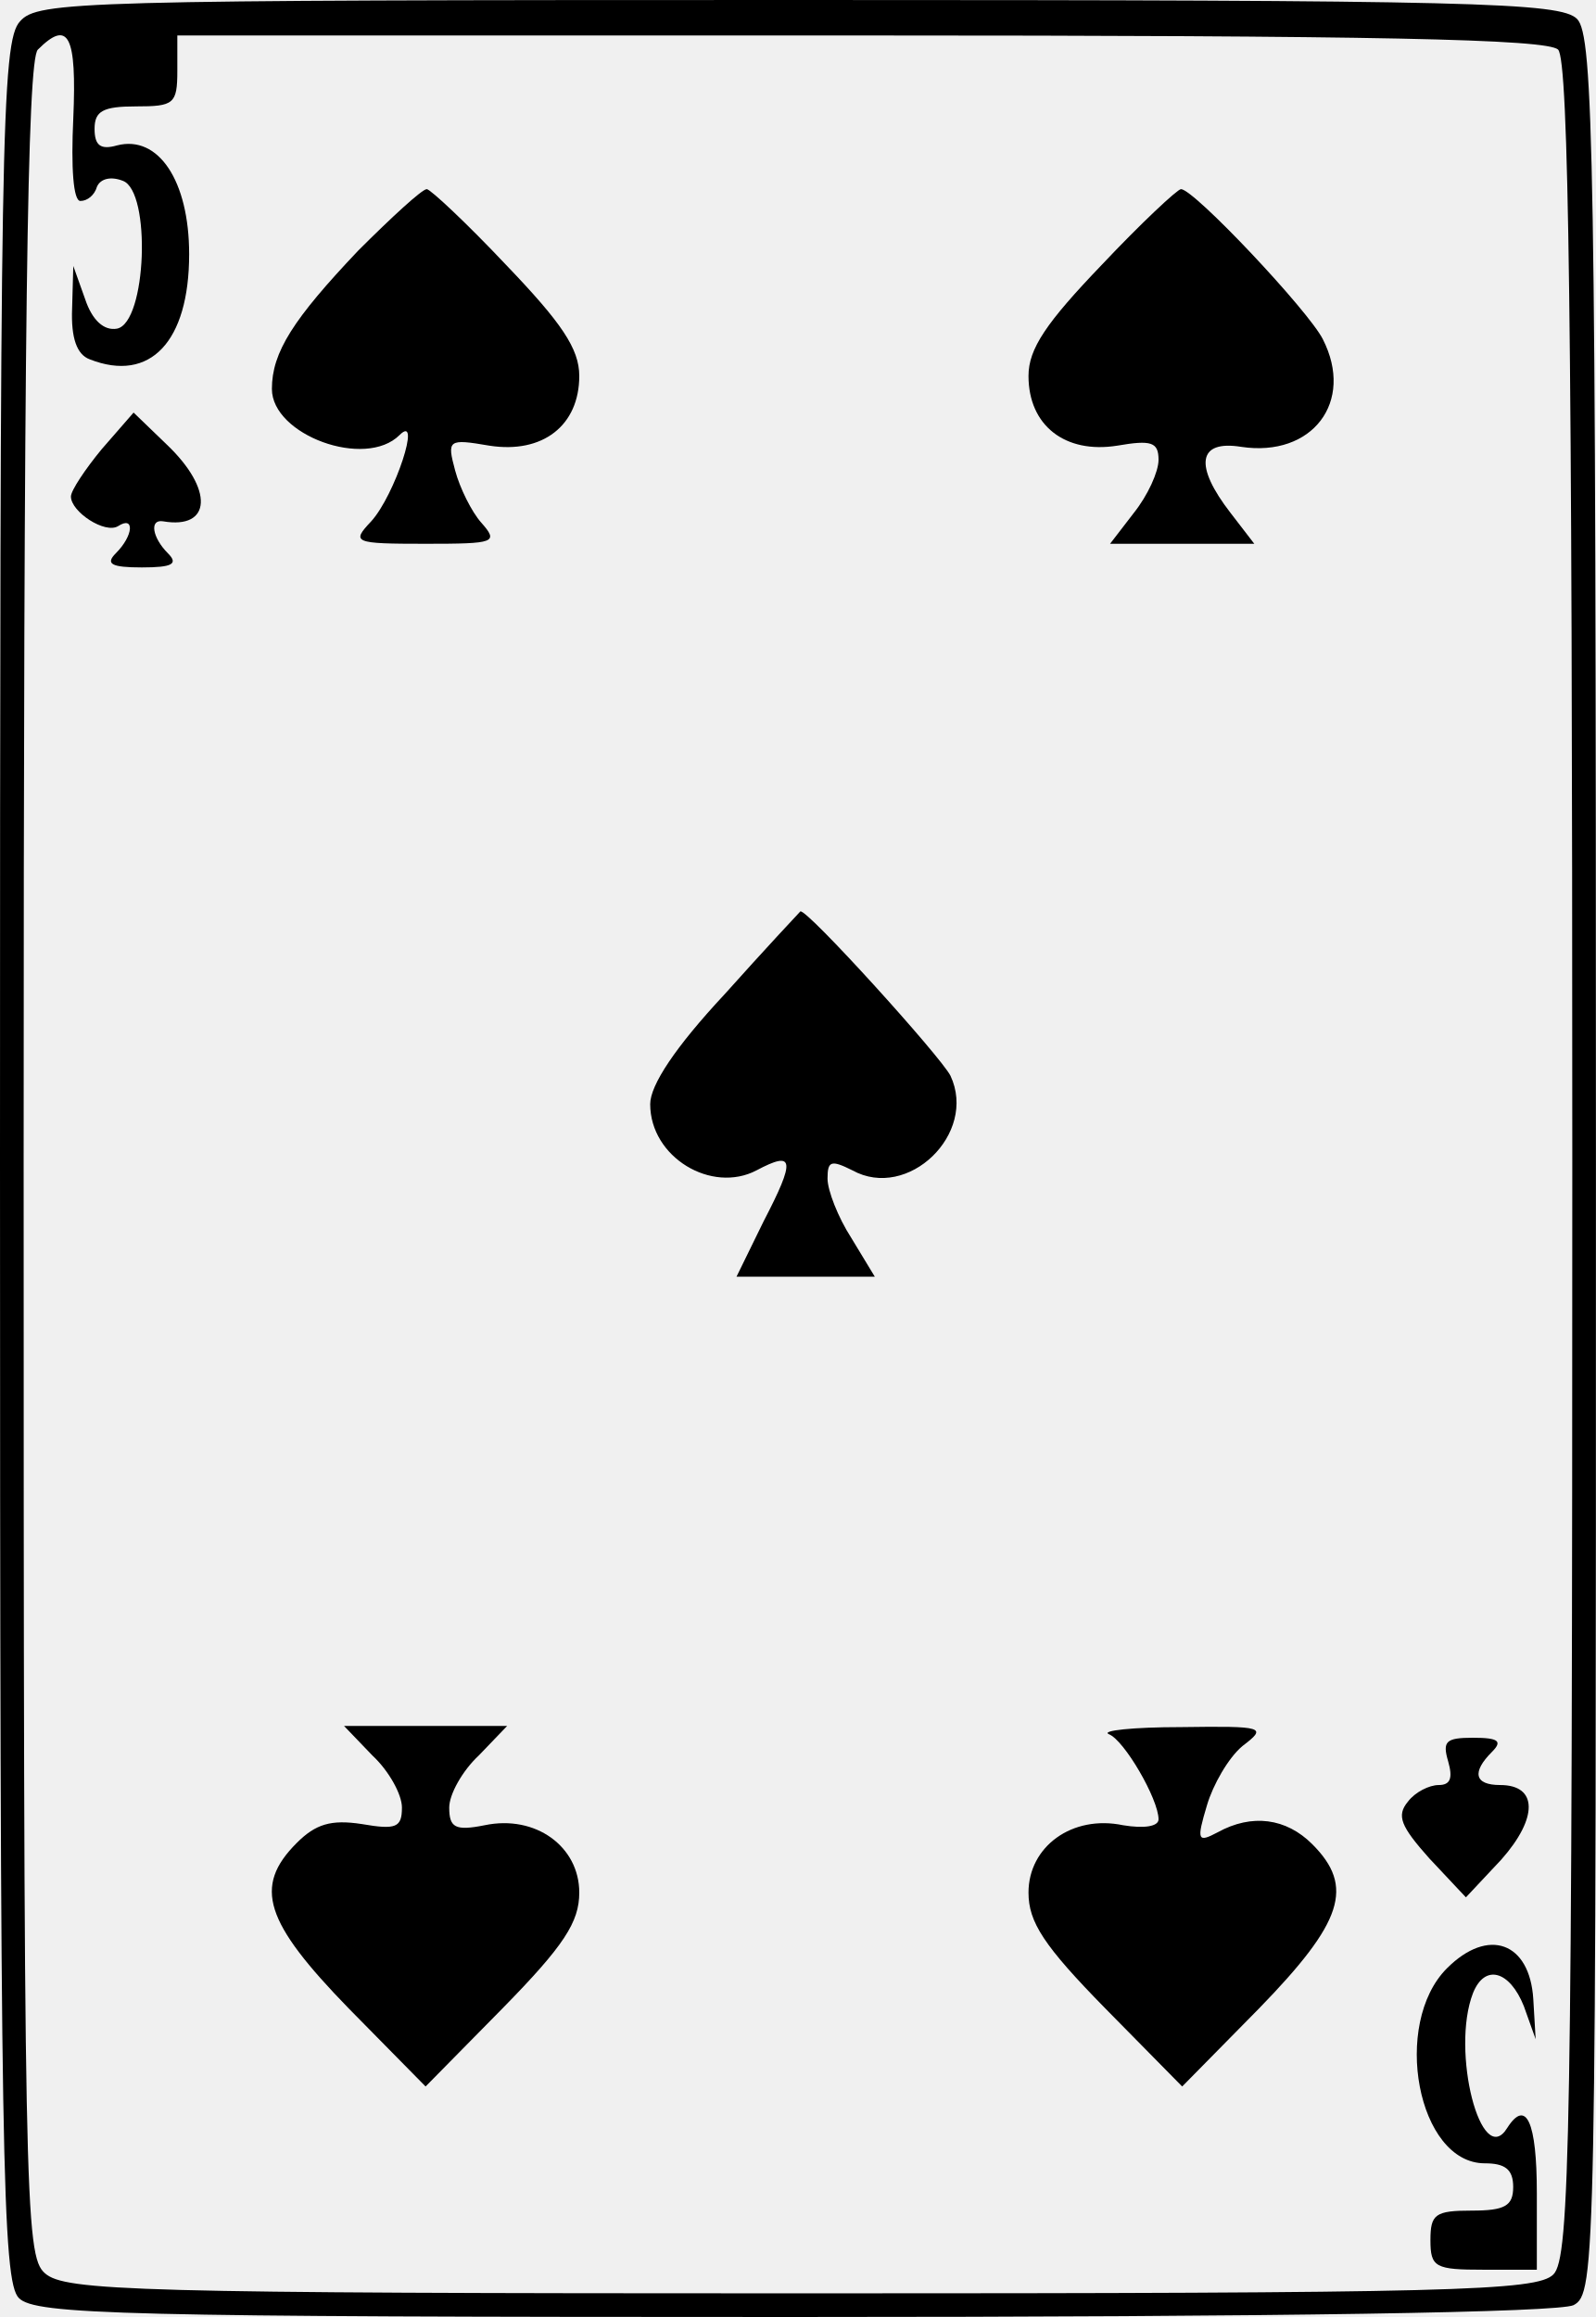
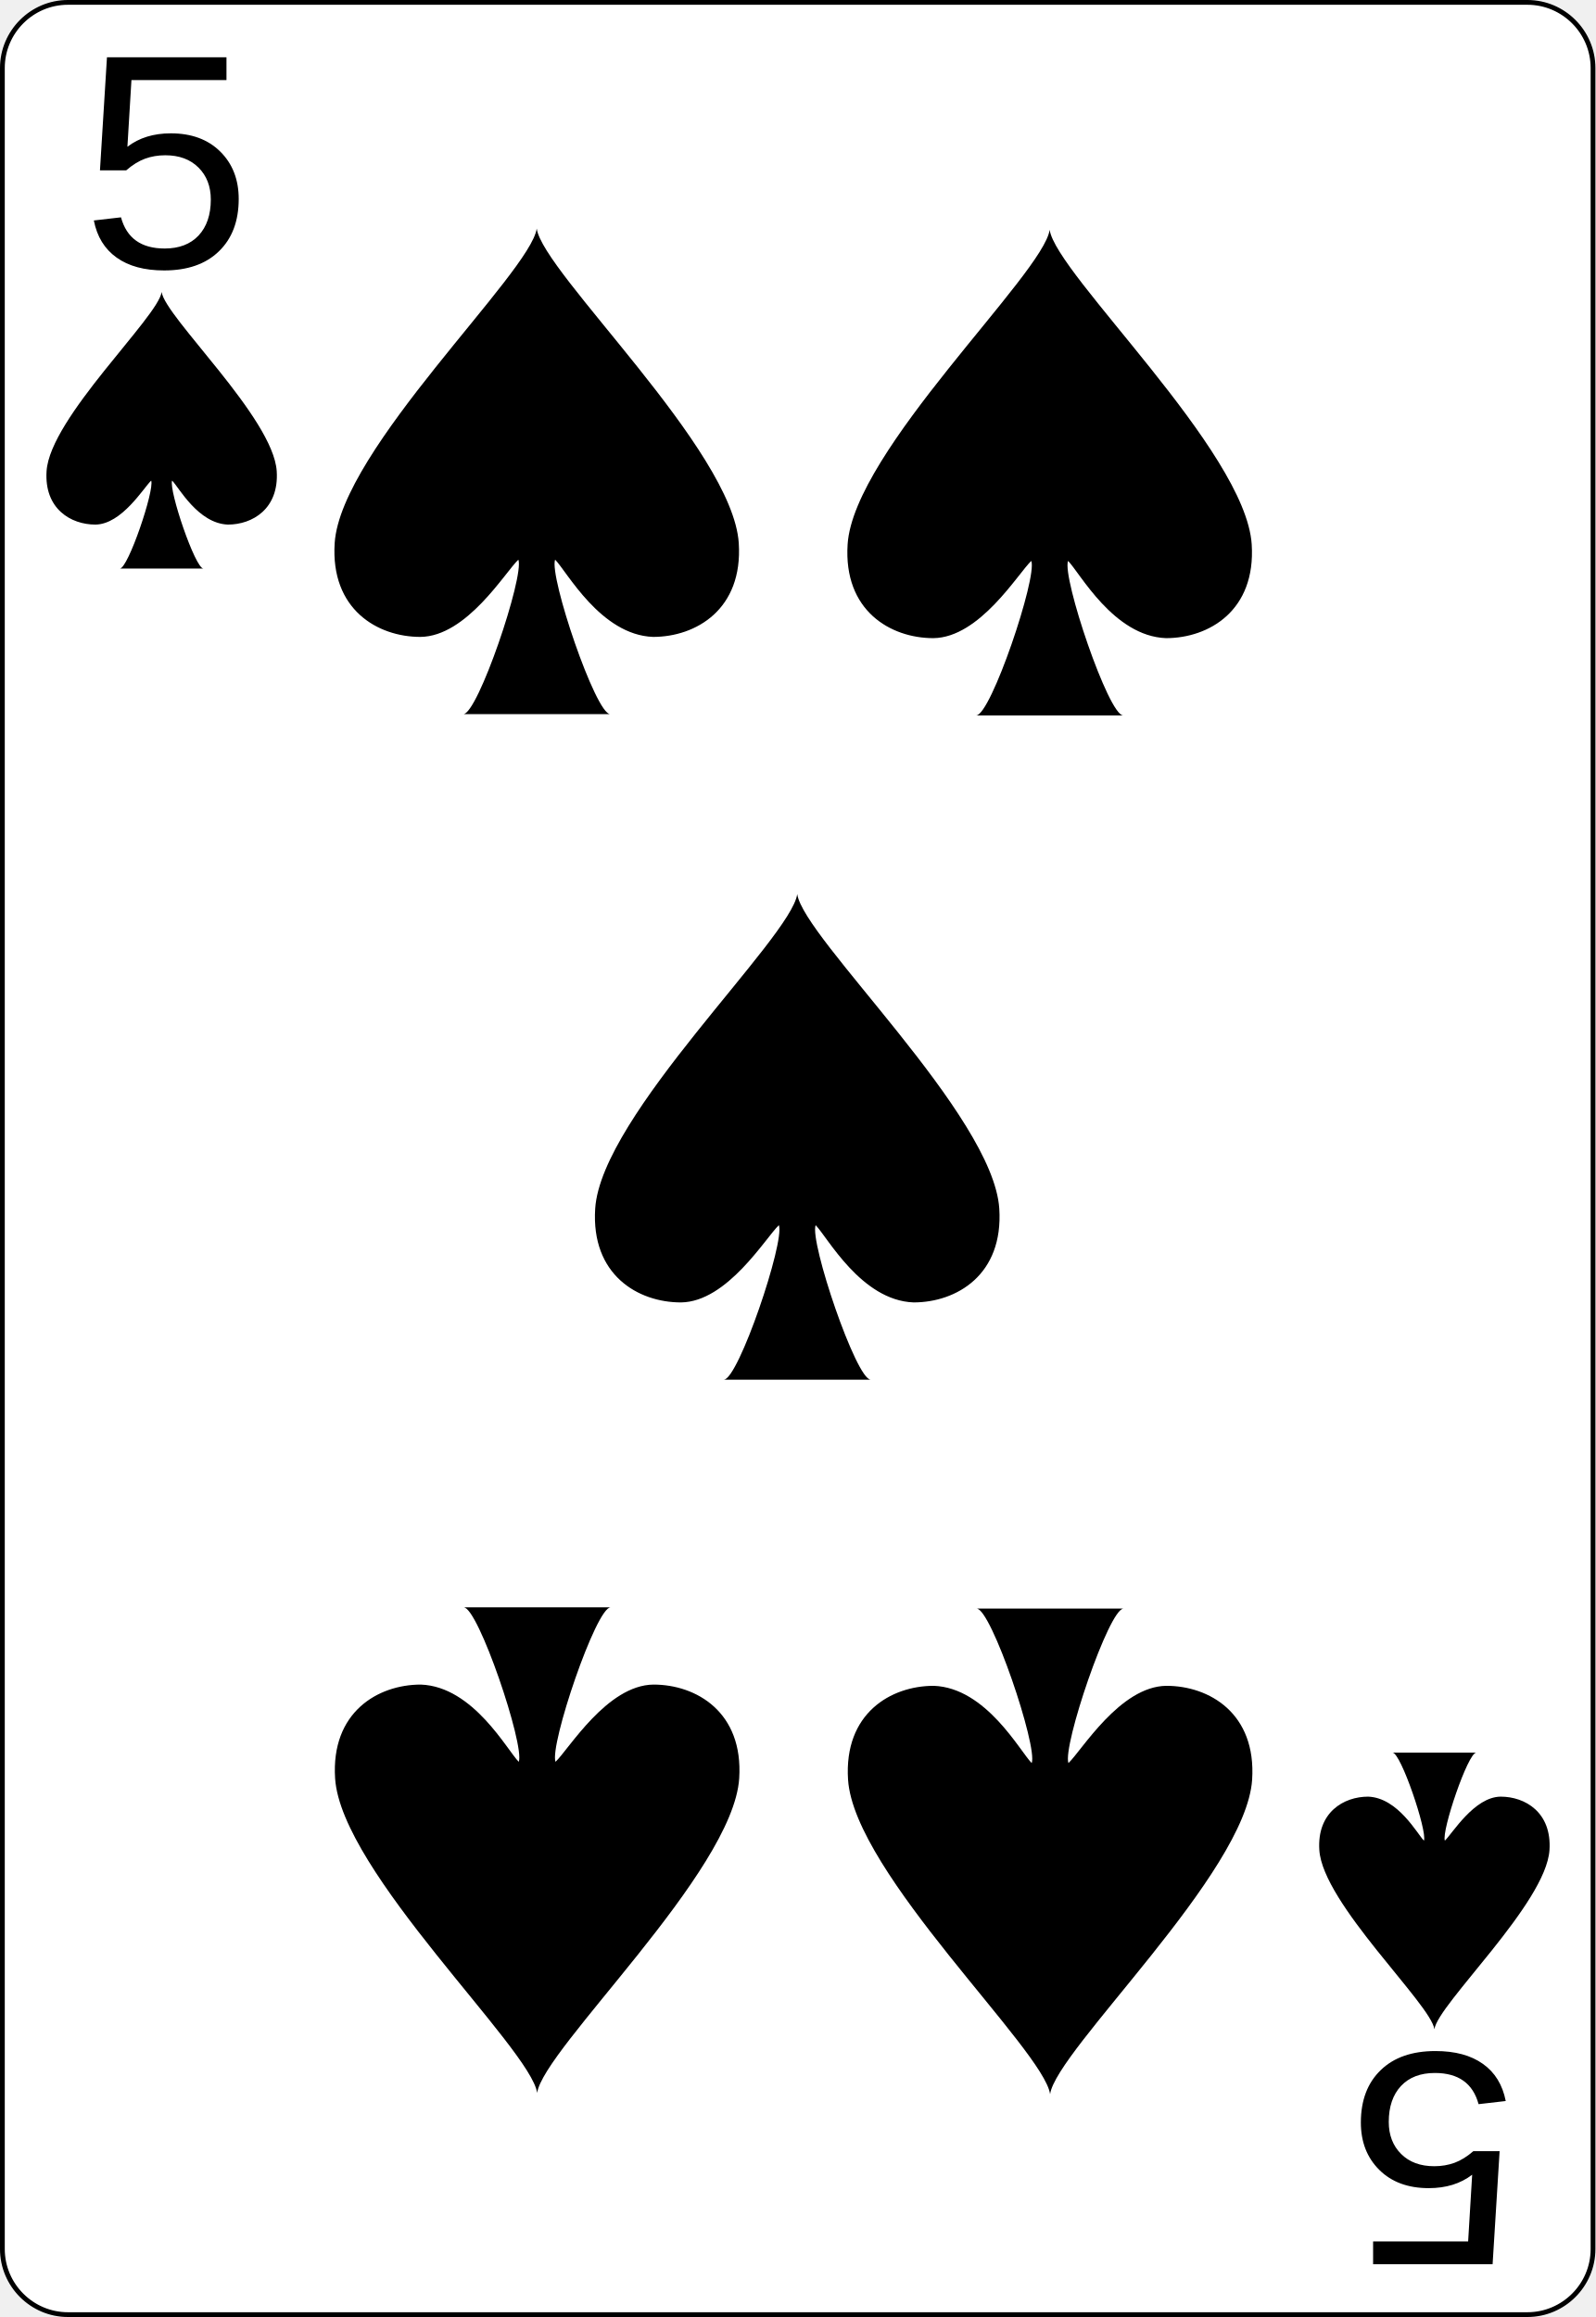
- <svg xmlns="http://www.w3.org/2000/svg" version="1.0" width="135pt" height="196pt" viewBox="0 0 135 196" preserveAspectRatio="xMidYMid meet">
-   <g transform="translate(0,196) scale(0.1,-0.1)" fill="#000000" stroke="none">
-     <path d="M17 1942 c-16 -17 -17 -98 -17 -965 0 -846 2 -947 16 -961 14 -14 87 -16 655 -16 422 0 647 4 660 10 19 10 19 32 19 965 0 854 -2 955 -16 969 -14 14 -87 16 -658 16 -610 0 -644 -1 -659 -18z m45 -82 c-2 -42 0 -70 6 -70 6 0 12 5 14 12 3 7 12 9 22 5 24 -9 20 -120 -5 -125 -11 -2 -21 7 -27 25 l-10 28 -1 -36 c-1 -25 4 -39 15 -43 51 -20 84 15 84 89 0 62 -26 101 -61 92 -14 -4 -19 0 -19 14 0 15 7 19 35 19 32 0 35 2 35 30 l0 30 578 0 c436 0 581 -3 590 -12 9 -9 12 -231 12 -939 0 -830 -2 -929 -16 -943 -14 -14 -85 -16 -636 -16 -564 0 -623 2 -640 17 -17 15 -18 58 -18 943 0 707 3 929 12 938 26 26 33 12 30 -58z" />
-     <path d="M303 1748 c-55 -58 -73 -86 -73 -117 0 -39 79 -68 108 -39 19 19 -4 -51 -24 -73 -17 -18 -15 -19 46 -19 59 0 62 1 47 18 -8 9 -18 29 -22 44 -7 26 -6 27 29 21 45 -7 76 17 76 59 0 23 -15 45 -62 94 -33 35 -64 64 -67 64 -4 0 -30 -24 -58 -52z" />
-     <path d="M932 1736 c-47 -49 -62 -71 -62 -94 0 -42 31 -66 75 -59 29 5 35 3 35 -12 0 -10 -9 -30 -21 -45 l-20 -26 61 0 61 0 -20 26 c-31 40 -28 62 9 56 60 -9 96 38 69 91 -12 24 -109 127 -120 127 -3 0 -34 -29 -67 -64z" />
-     <path d="M86 1580 c-14 -17 -26 -35 -26 -40 0 -13 29 -32 40 -25 14 9 13 -8 -2 -23 -9 -9 -4 -12 22 -12 26 0 31 3 22 12 -13 13 -16 29 -4 27 41 -7 43 27 3 65 l-28 27 -27 -31z" />
-     <path d="M613 1119 c-42 -45 -63 -77 -63 -93 0 -45 52 -76 90 -56 32 17 33 9 6 -43 l-23 -47 58 0 59 0 -20 33 c-11 17 -20 40 -20 50 0 15 3 16 21 7 47 -26 106 31 83 80 -8 16 -122 142 -127 139 -1 -1 -30 -32 -64 -70z" />
-     <path d="M315 475 c14 -13 25 -33 25 -44 0 -17 -5 -19 -34 -14 -26 4 -39 0 -55 -16 -37 -37 -27 -67 44 -140 l65 -66 65 66 c52 53 65 73 65 98 0 39 -37 66 -80 57 -25 -5 -30 -2 -30 15 0 11 11 31 25 44 l24 25 -69 0 -69 0 24 -25z" />
-     <path d="M938 493 c13 -5 42 -55 42 -72 0 -6 -12 -8 -30 -5 -43 9 -80 -18 -80 -57 0 -25 13 -45 65 -98 l65 -66 65 66 c71 73 81 103 45 139 -22 22 -51 26 -80 10 -17 -9 -18 -7 -9 23 5 17 18 40 30 50 21 16 19 17 -52 16 -41 0 -68 -3 -61 -6z" />
-     <path d="M1225 470 c4 -14 2 -20 -8 -20 -8 0 -20 -6 -26 -14 -10 -12 -6 -21 18 -48 l31 -33 30 32 c31 35 31 63 -1 63 -22 0 -24 11 -7 28 9 9 6 12 -16 12 -23 0 -26 -3 -21 -20z" />
-     <path d="M1224 295 c-47 -47 -25 -165 32 -165 17 0 24 -5 24 -20 0 -16 -7 -20 -35 -20 -31 0 -35 -3 -35 -25 0 -23 4 -25 45 -25 l45 0 0 65 c0 60 -9 80 -25 55 -22 -36 -48 65 -29 114 10 25 31 19 43 -11 l10 -28 -2 34 c-3 48 -38 61 -73 26z" />
+ <svg xmlns="http://www.w3.org/2000/svg" width="167.087pt" height="242.667pt" viewBox="0 0 167.087 242.667" xml:space="preserve" id="svg2" version="1.1">
+   <defs id="defs41" />
+   <g id="Layer_x0020_1" style="fill-rule:nonzero;clip-rule:nonzero;stroke:#000000;stroke-miterlimit:4;">
+     <path style="fill:#FFFFFF;stroke-width:0.5;" d="M166.837,235.548c0,3.777-3.087,6.869-6.871,6.869H7.111c-3.775,0-6.861-3.092-6.861-6.869V7.12C0.25,3.343,3.336,0.25,7.111,0.25h152.855    c3.784,0,6.871,3.093,6.871,6.87v228.428z" id="path5" />
+     <g style="stroke:none;" id="g7">
+       <g id="g9">
+ 				
+ 			</g>
+     </g>
+     <g id="g15">
+ 			
+ 		</g>
+     <g id="g19">
+ 			
+ 		</g>
+     <g style="stroke:none;" id="g23">
+       <g id="g25">
+ 				
+ 			</g>
+     </g>
+     <g style="stroke:none;" id="g31">
+       <g id="g33">
+ 				
+ 			</g>
+     </g>
+   </g>
+   <text xml:space="preserve" style="font-size:32px;font-style:normal;font-weight:normal;line-height:125%;letter-spacing:0px;word-spacing:0px;fill:#000000;fill-opacity:1;stroke:none;font-family:Bitstream Vera Sans" x="8.547" y="28.013" id="text3788">
+     <tspan id="tspan3790" x="8.547" y="28.013" style="font-style:normal;font-variant:normal;font-weight:normal;font-stretch:normal;font-family:Arial;-inkscape-font-specification:Arial">5</tspan>
+   </text>
+   <g transform="matrix(1.508595,0,0,1.379325,16.9291,45.0659)" id="layer1-7">
+     <path id="sl" d="M 7.989,3.103 C 7.747,-0.954 0.242,-8.59 0,-10.5 c -0.242,1.909 -7.747,9.545 -7.989,13.603 -0.169,2.868 1.695,4.057 3.39,4.057 1.835,-0.022 3.351,-2.801 3.873,-3.341 0.242,0.716 -1.603,6.682 -2.179,6.682 l 5.811,0 C 2.33,10.501 0.485,4.535 0.727,3.819 1.184,4.315 2.524,7.077 4.601,7.16 6.295,7.159 8.158,5.971 7.989,3.103 z" style="fill:#000000" />
+   </g>
+   <g transform="matrix(2.648679,0,0,2.421718,56.21089,49.36599)" id="layer1-7-88">
+     <path id="sl-4" d="M 7.989,3.103 C 7.747,-0.954 0.242,-8.59 0,-10.5 c -0.242,1.909 -7.747,9.545 -7.989,13.603 -0.169,2.868 1.695,4.057 3.39,4.057 1.835,-0.022 3.351,-2.801 3.873,-3.341 0.242,0.716 -1.603,6.682 -2.179,6.682 l 5.811,0 C 2.33,10.501 0.485,4.535 0.727,3.819 1.184,4.315 2.524,7.077 4.601,7.16 6.295,7.159 8.158,5.971 7.989,3.103 z" style="fill:#000000" />
+   </g>
+   <text xml:space="preserve" style="font-size:32px;font-style:normal;font-weight:normal;line-height:125%;letter-spacing:0px;word-spacing:0px;fill:#000000;fill-opacity:1;stroke:none;font-family:Bitstream Vera Sans" x="-158.978" y="-215.124" id="text3788-7" transform="scale(-1,-1)">
+     <tspan id="tspan3790-6" x="-158.978" y="-215.124" style="font-style:normal;font-variant:normal;font-weight:normal;font-stretch:normal;font-family:Arial;-inkscape-font-specification:Arial">5</tspan>
+   </text>
+   <g transform="matrix(-1.508595,0,0,-1.379325,150.2251,198.0441)" id="layer1-7-3">
+     <path id="sl-1" d="M 7.989,3.103 C 7.747,-0.954 0.242,-8.59 0,-10.5 c -0.242,1.909 -7.747,9.545 -7.989,13.603 -0.169,2.868 1.695,4.057 3.39,4.057 1.835,-0.022 3.351,-2.801 3.873,-3.341 0.242,0.716 -1.603,6.682 -2.179,6.682 l 5.811,0 C 2.33,10.501 0.485,4.535 0.727,3.819 1.184,4.315 2.524,7.077 4.601,7.16 6.295,7.159 8.158,5.971 7.989,3.103 z" style="fill:#000000" />
+   </g>
+   <g transform="matrix(-2.648679,0,0,-2.421718,56.25613,193.7713)" id="layer1-7-88-7">
+     <path id="sl-4-5" d="M 7.989,3.103 C 7.747,-0.954 0.242,-8.59 0,-10.5 c -0.242,1.909 -7.747,9.545 -7.989,13.603 -0.169,2.868 1.695,4.057 3.39,4.057 1.835,-0.022 3.351,-2.801 3.873,-3.341 0.242,0.716 -1.603,6.682 -2.179,6.682 l 5.811,0 C 2.33,10.501 0.485,4.535 0.727,3.819 1.184,4.315 2.524,7.077 4.601,7.16 6.295,7.159 8.158,5.971 7.989,3.103 z" style="fill:#000000" />
+   </g>
+   <g transform="matrix(2.648679,0,0,2.421718,83.4947,119.0673)" id="layer1-7-88-6">
+     <path id="sl-4-8" d="M 7.989,3.103 C 7.747,-0.954 0.242,-8.59 0,-10.5 c -0.242,1.909 -7.747,9.545 -7.989,13.603 -0.169,2.868 1.695,4.057 3.39,4.057 1.835,-0.022 3.351,-2.801 3.873,-3.341 0.242,0.716 -1.603,6.682 -2.179,6.682 l 5.811,0 C 2.33,10.501 0.485,4.535 0.727,3.819 1.184,4.315 2.524,7.077 4.601,7.16 6.295,7.159 8.158,5.971 7.989,3.103 z" style="fill:#000000" />
+   </g>
+   <g transform="matrix(2.648679,0,0,2.421718,109.9309,49.49562)" id="layer1-7-88-8">
+     <path id="sl-4-9" d="M 7.989,3.103 C 7.747,-0.954 0.242,-8.59 0,-10.5 c -0.242,1.909 -7.747,9.545 -7.989,13.603 -0.169,2.868 1.695,4.057 3.39,4.057 1.835,-0.022 3.351,-2.801 3.873,-3.341 0.242,0.716 -1.603,6.682 -2.179,6.682 l 5.811,0 C 2.33,10.501 0.485,4.535 0.727,3.819 1.184,4.315 2.524,7.077 4.601,7.16 6.295,7.159 8.158,5.971 7.989,3.103 z" style="fill:#000000" />
+   </g>
+   <g transform="matrix(-2.648679,0,0,-2.421718,109.9762,193.9009)" id="layer1-7-88-7-2">
+     <path id="sl-4-5-6" d="M 7.989,3.103 C 7.747,-0.954 0.242,-8.59 0,-10.5 c -0.242,1.909 -7.747,9.545 -7.989,13.603 -0.169,2.868 1.695,4.057 3.39,4.057 1.835,-0.022 3.351,-2.801 3.873,-3.341 0.242,0.716 -1.603,6.682 -2.179,6.682 l 5.811,0 C 2.33,10.501 0.485,4.535 0.727,3.819 1.184,4.315 2.524,7.077 4.601,7.16 6.295,7.159 8.158,5.971 7.989,3.103 z" style="fill:#000000" />
  </g>
</svg>
